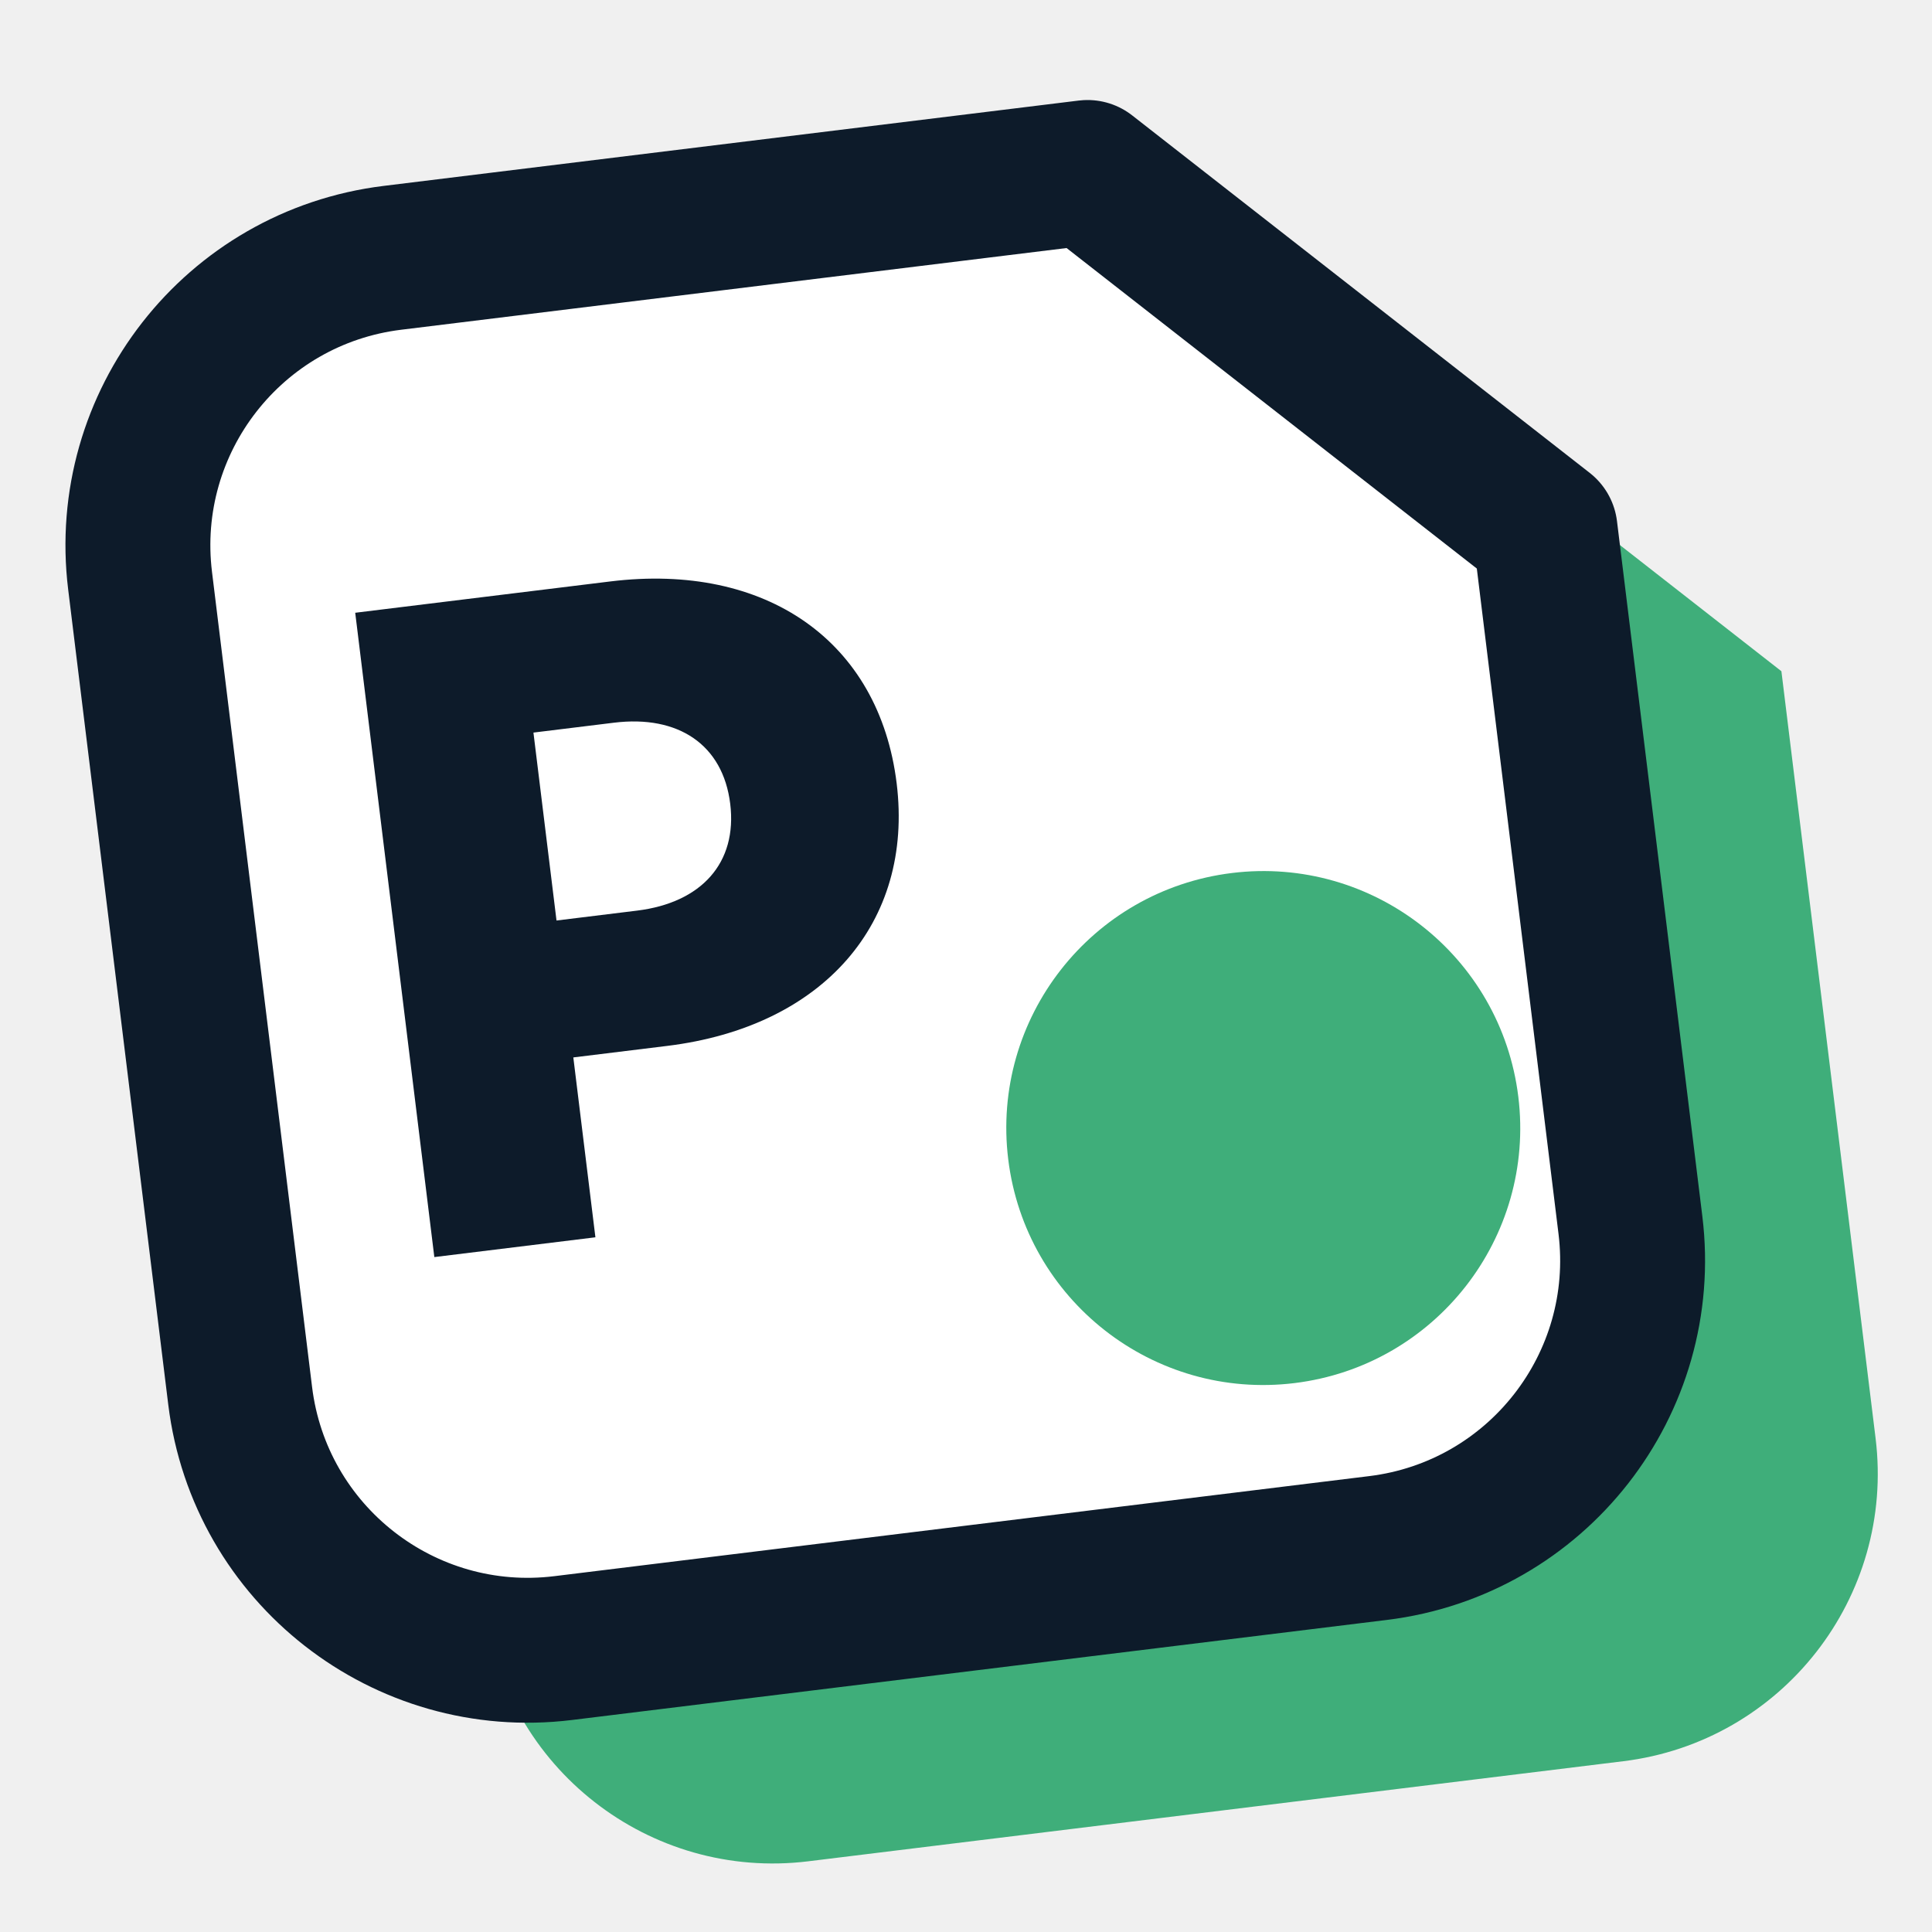
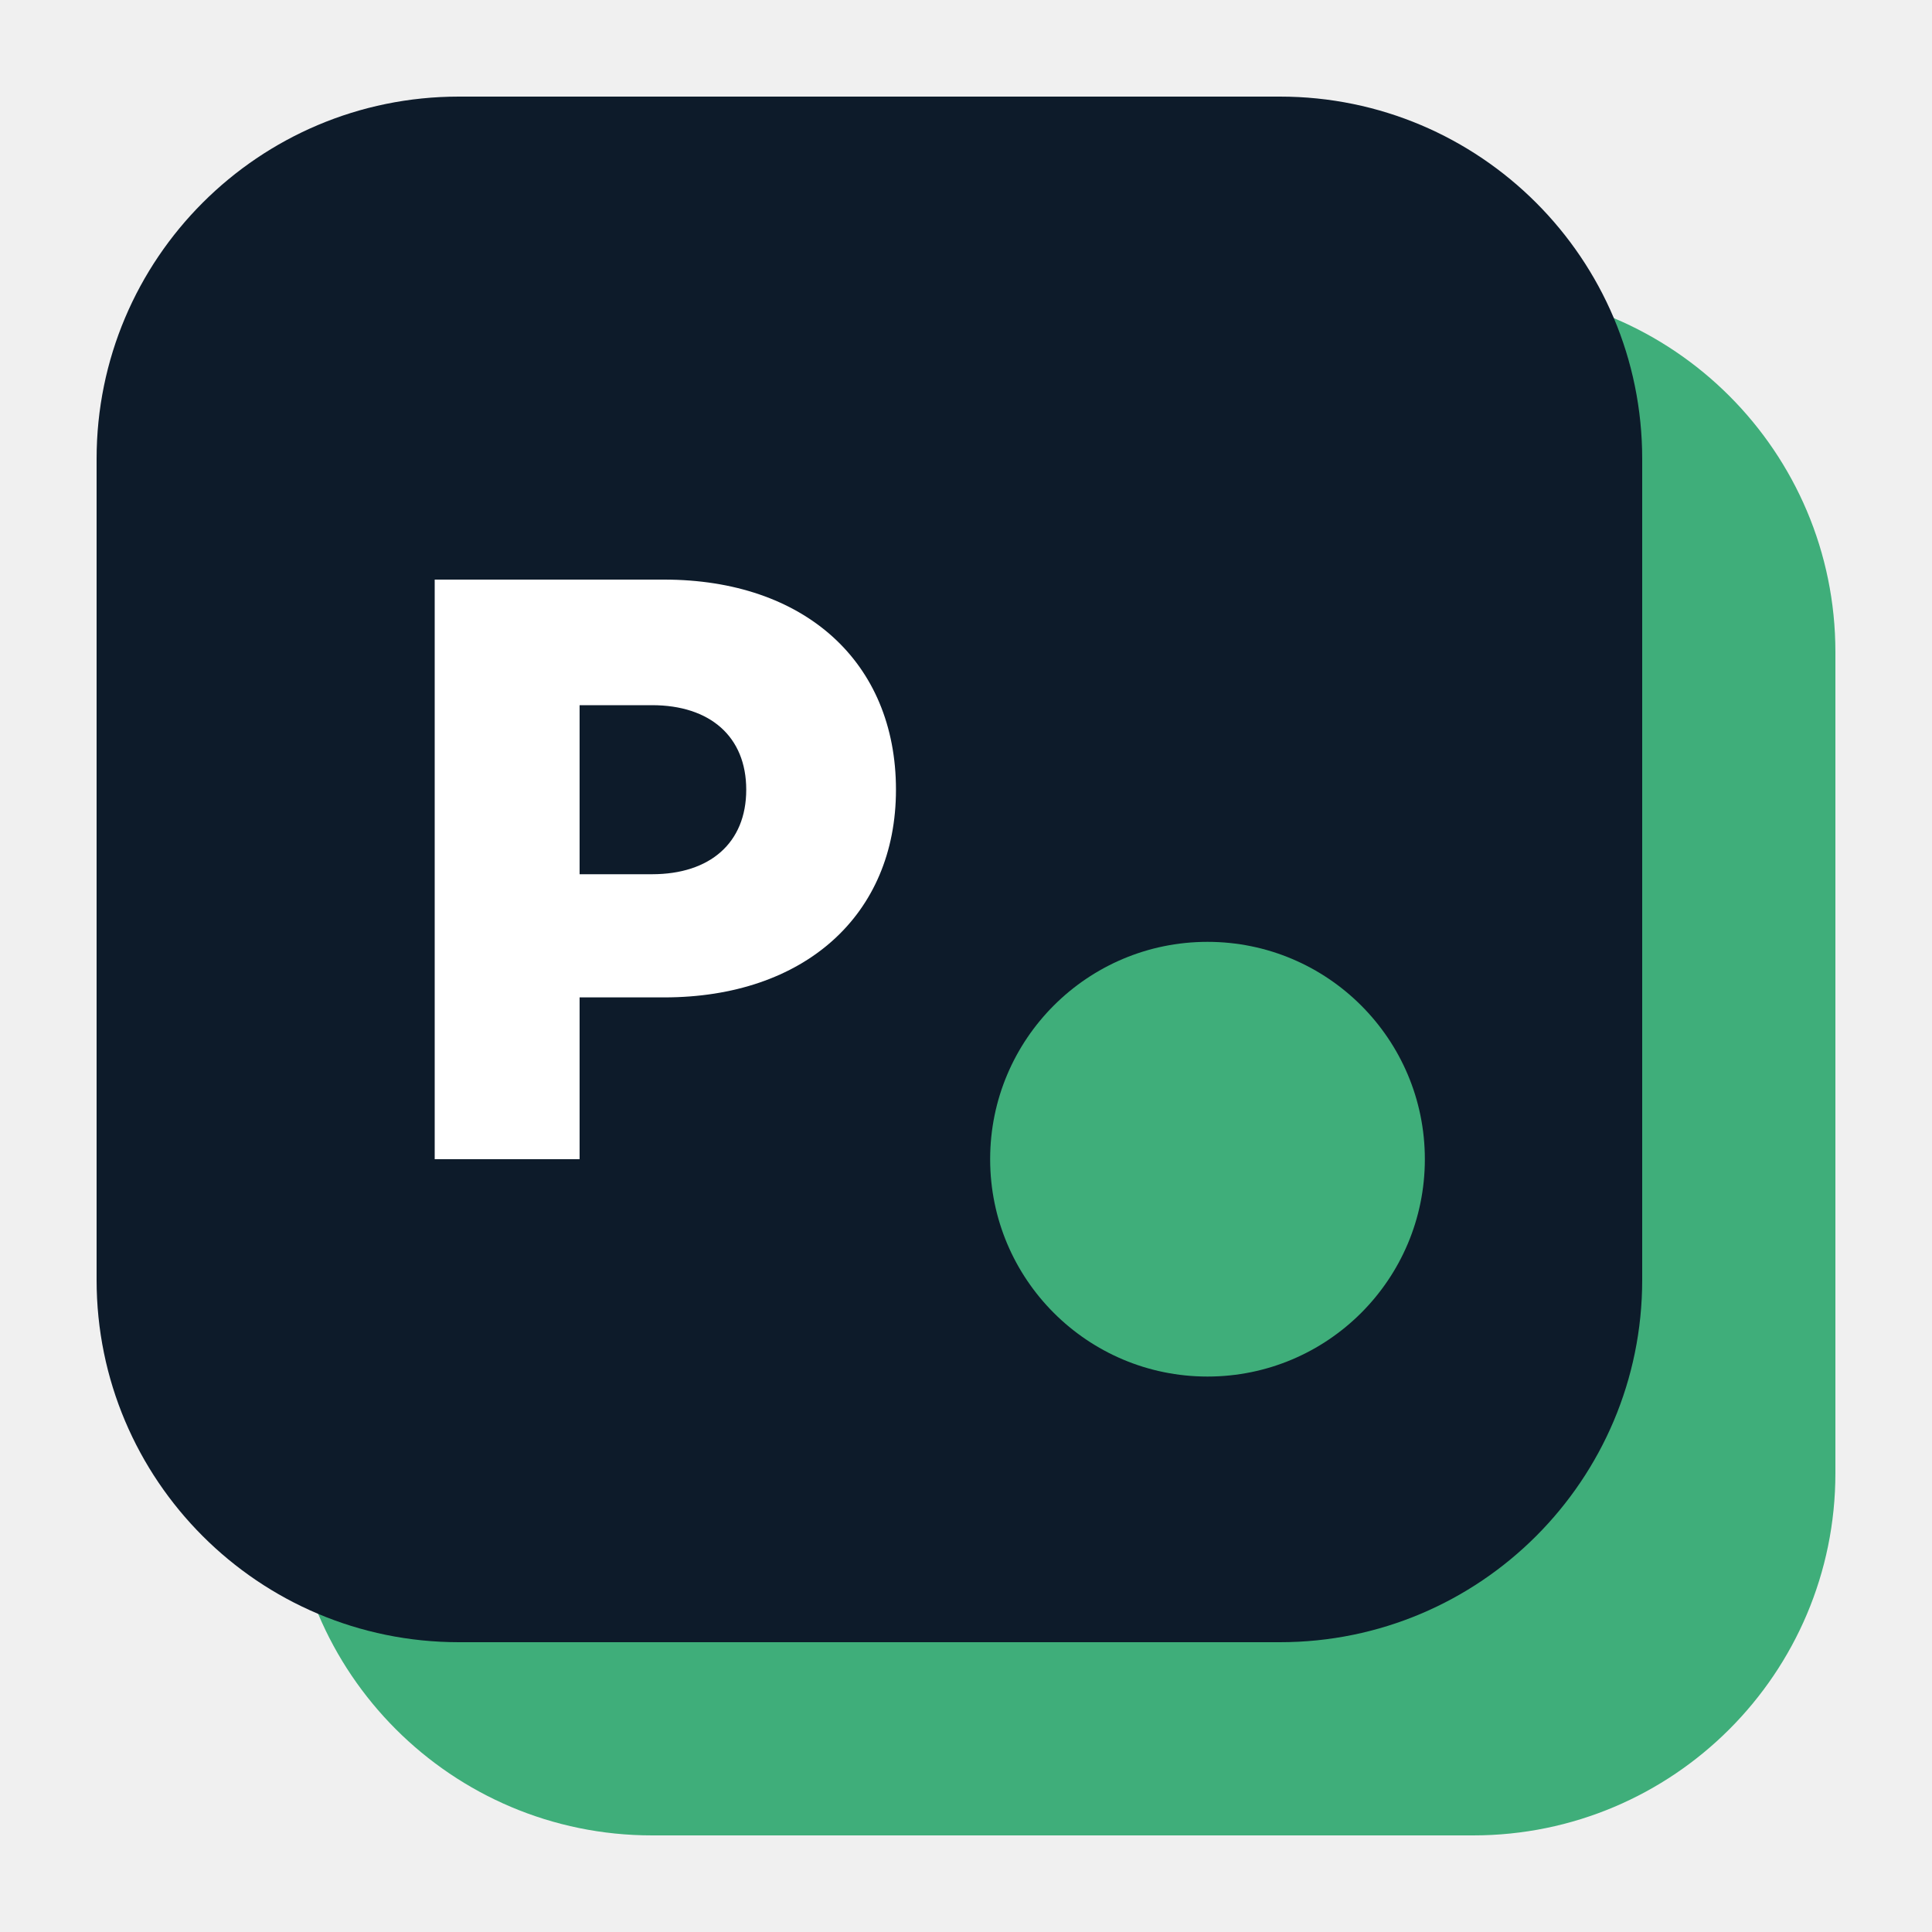
<svg xmlns="http://www.w3.org/2000/svg" viewBox="0 0 80 80">
-   <g transform="rotate(-7 40 40)">
-     <path d="M17 29a12 12 0 0 1 12-12h31l15 15v32a12 12 0 0 1-12 12H29a12 12 0 0 1-12-12Z" fill="#3FAE7A" />
-     <path d="M8 20A12 12 0 0 1 20 8h29l17 17v29a12 12 0 0 1-12 12H20A12 12 0 0 1 8 54Z" fill="#fff" stroke="#0D1B2A" stroke-width="6" stroke-linejoin="round" />
-     <g transform="translate(1 0) scale(1.12)">
-       <path d="M14 44V20h9.5c5.8 0 9.6 3.4 9.6 8.7 0 5.2-3.8 8.6-9.6 8.6H20v6.7h-6Zm6-11.8h3c2.4 0 3.9-1.3 3.9-3.5S25.4 25.2 23 25.2h-3v7Z" fill="#0D1B2A" />
-       <circle cx="45" cy="43" r="9.5" fill="#3FAE7A" />
-     </g>
+   <rect x="12" y="12" width="64" height="64" rx="15" fill="#3FAE7A" />
+   <rect x="4" y="4" width="64" height="64" rx="15" fill="#0D1B2A" />
+   <g transform="translate(4 4)">
+     <path d="M14 44V20h9.5c5.8 0 9.6 3.4 9.6 8.7 0 5.2-3.8 8.6-9.6 8.6H20v6.7h-6Zm6-11.8h3c2.4 0 3.9-1.3 3.9-3.5S25.4 25.2 23 25.2h-3v7Z" fill="#fff" />
+     <circle cx="46" cy="44" r="9" fill="#3FAE7A" />
  </g>
</svg>
